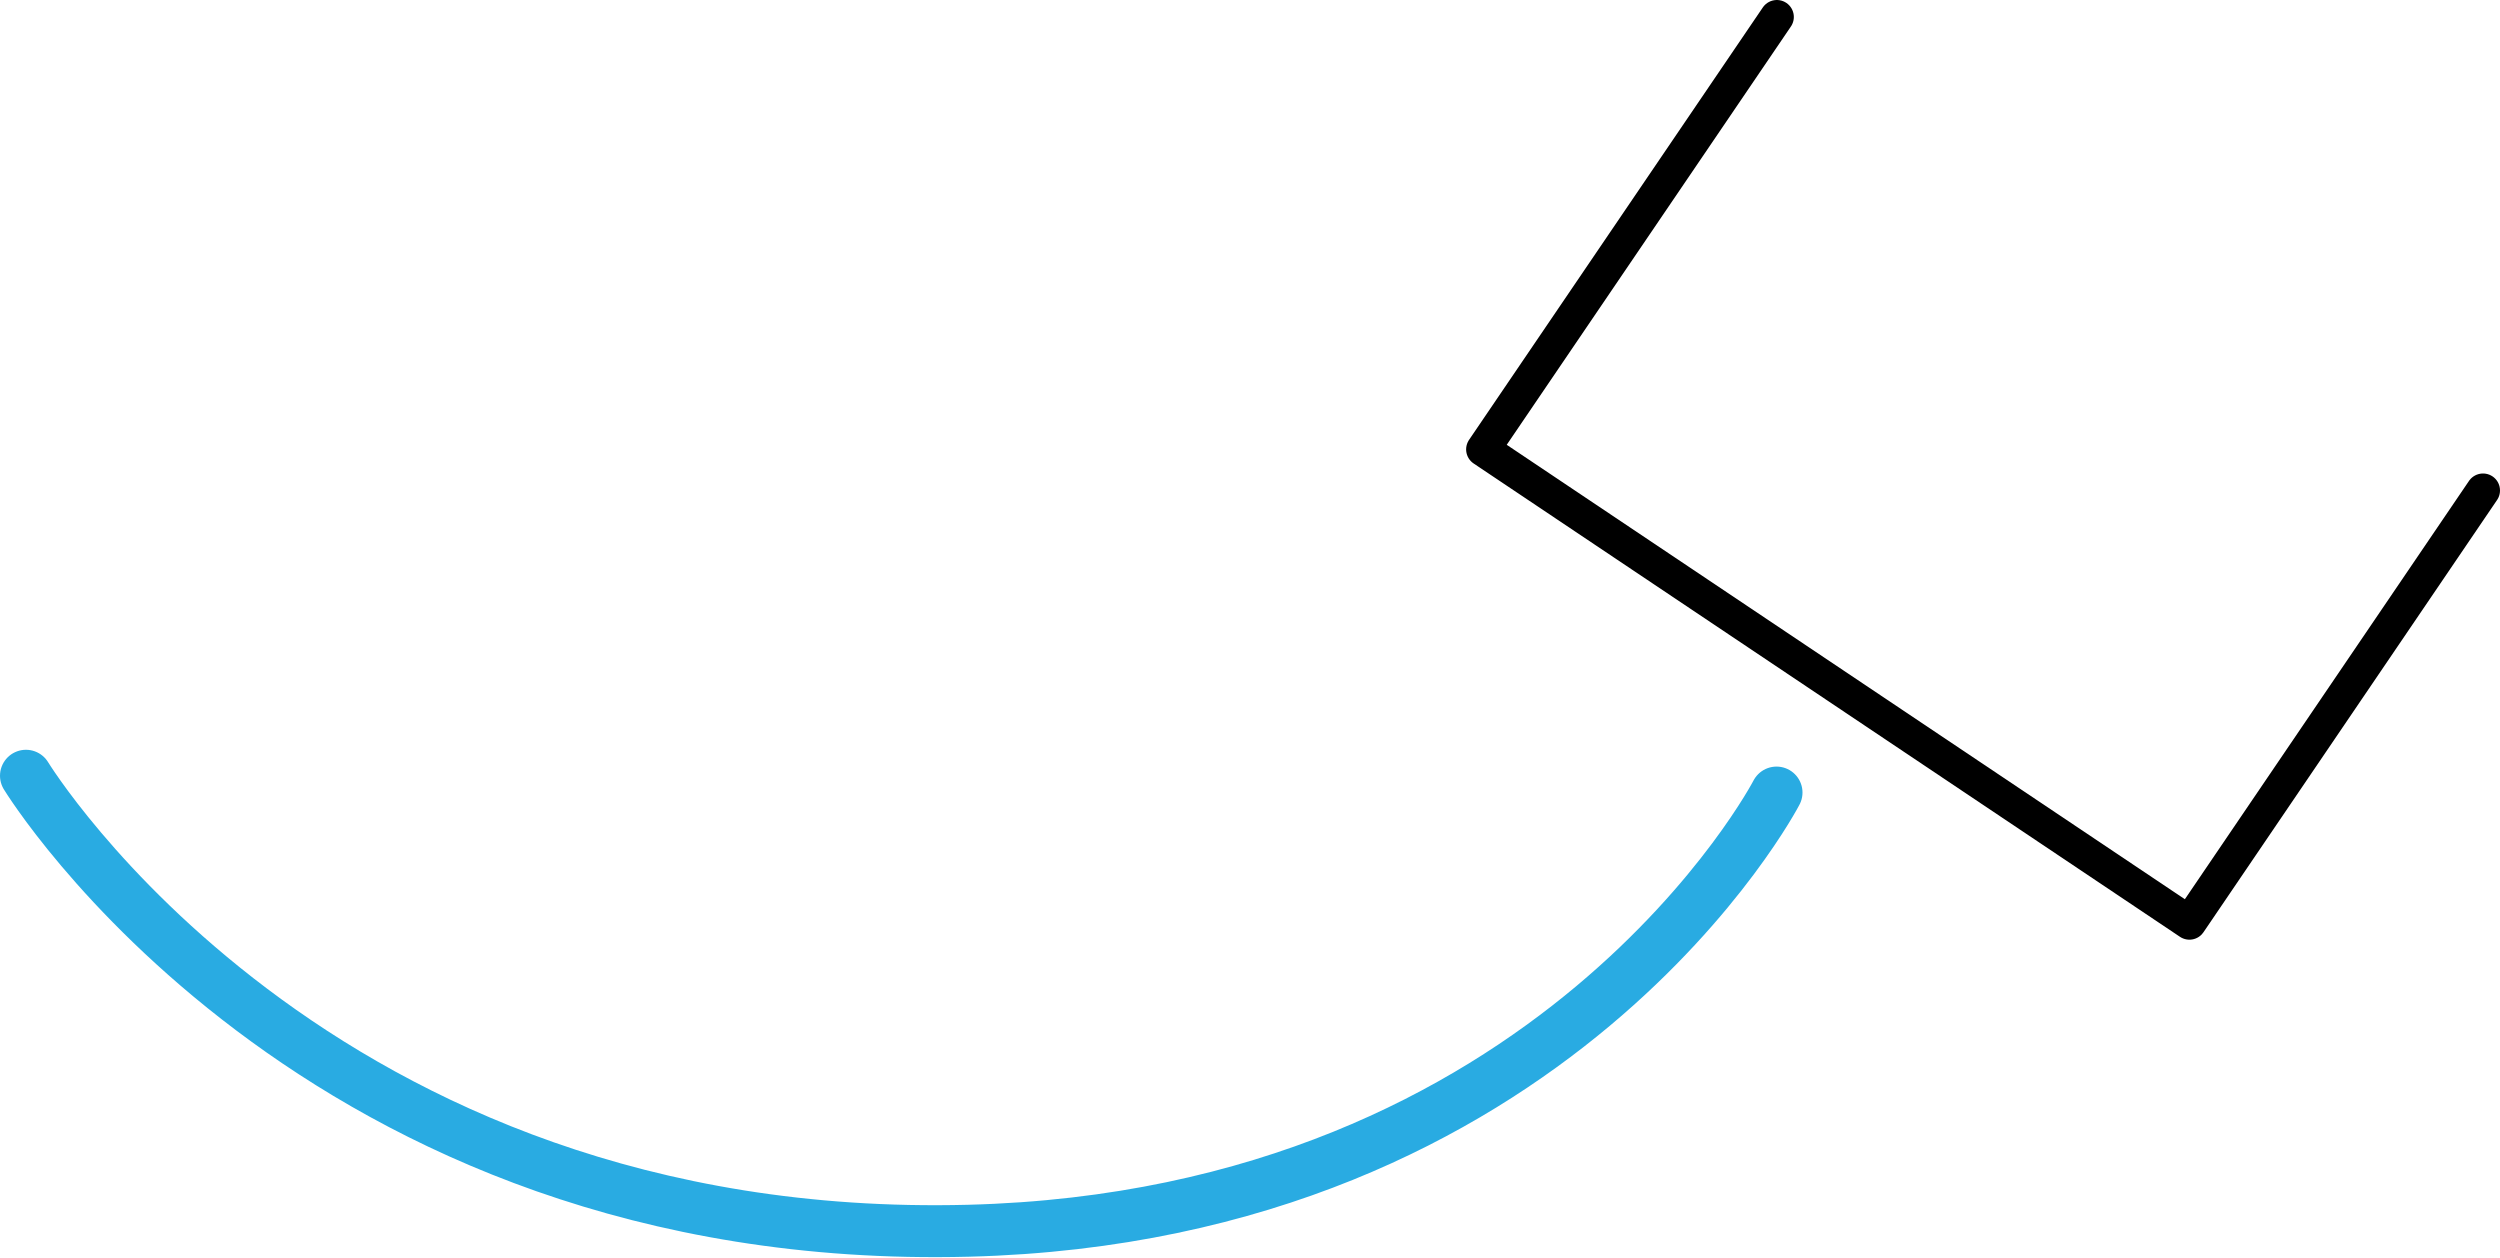
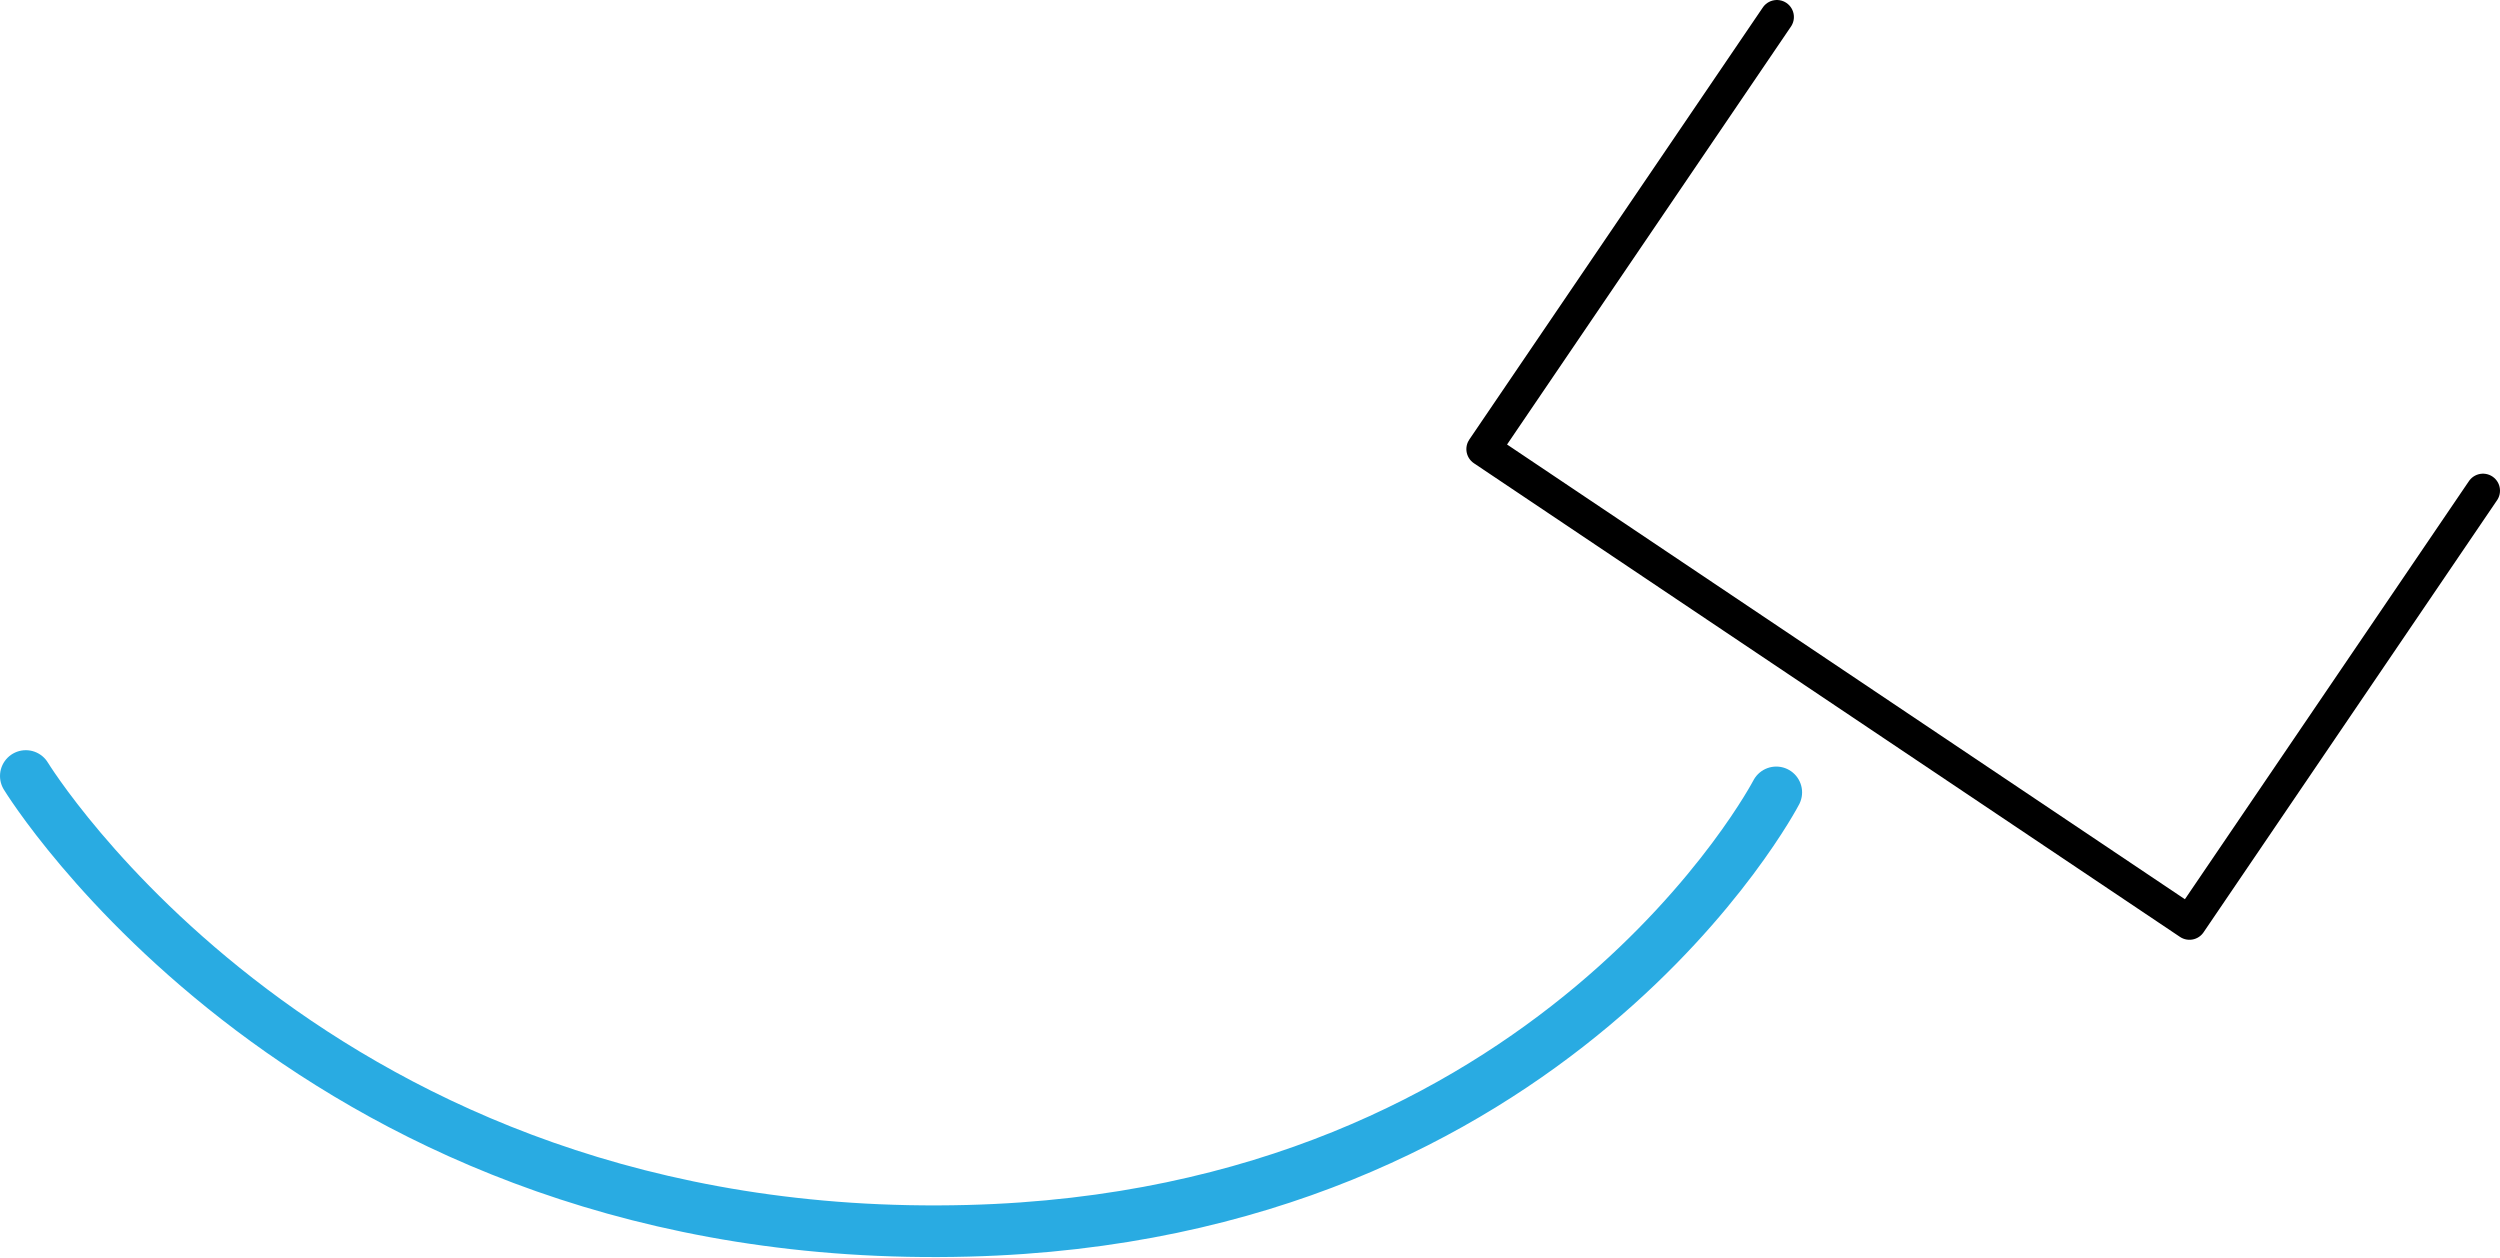
- <svg xmlns="http://www.w3.org/2000/svg" id="Layer_2" data-name="Layer 2" viewBox="0 0 147.31 74.08">
+ <svg xmlns="http://www.w3.org/2000/svg" id="Layer_2" viewBox="0 0 39.69 19.96">
  <defs>
    <style>
      .cls-1 {
        stroke: #29abe2;
        stroke-miterlimit: 10;
-         stroke-width: 3.06px;
+         stroke-width: .82px;
      }

      .cls-1, .cls-2 {
        fill: none;
        stroke-linecap: round;
      }

      .cls-2 {
        stroke: #000;
        stroke-linejoin: round;
-         stroke-width: 2px;
+         stroke-width: .54px;
      }
    </style>
  </defs>
-   <g id="Layer_1-2" data-name="Layer 1">
+   <g id="Layer_1-2" data-name="Layer_1">
    <g>
-       <path class="cls-1" d="M1.53,45.71s16.95,27.8,55.54,26.81c34.65-.89,47.61-25.82,47.61-25.82" />
-       <polyline class="cls-2" points="146.31 28.9 129.01 54.37 87.39 26.48 104.7 1" />
+       <path class="cls-1" d="M.41,12.32s4.57,7.49,14.96,7.22c9.33-.24,12.83-6.96,12.83-6.96" />
+       <polyline class="cls-2" points="39.42 7.79 34.76 14.65 23.55 7.13 28.21 .27" />
    </g>
  </g>
</svg>
